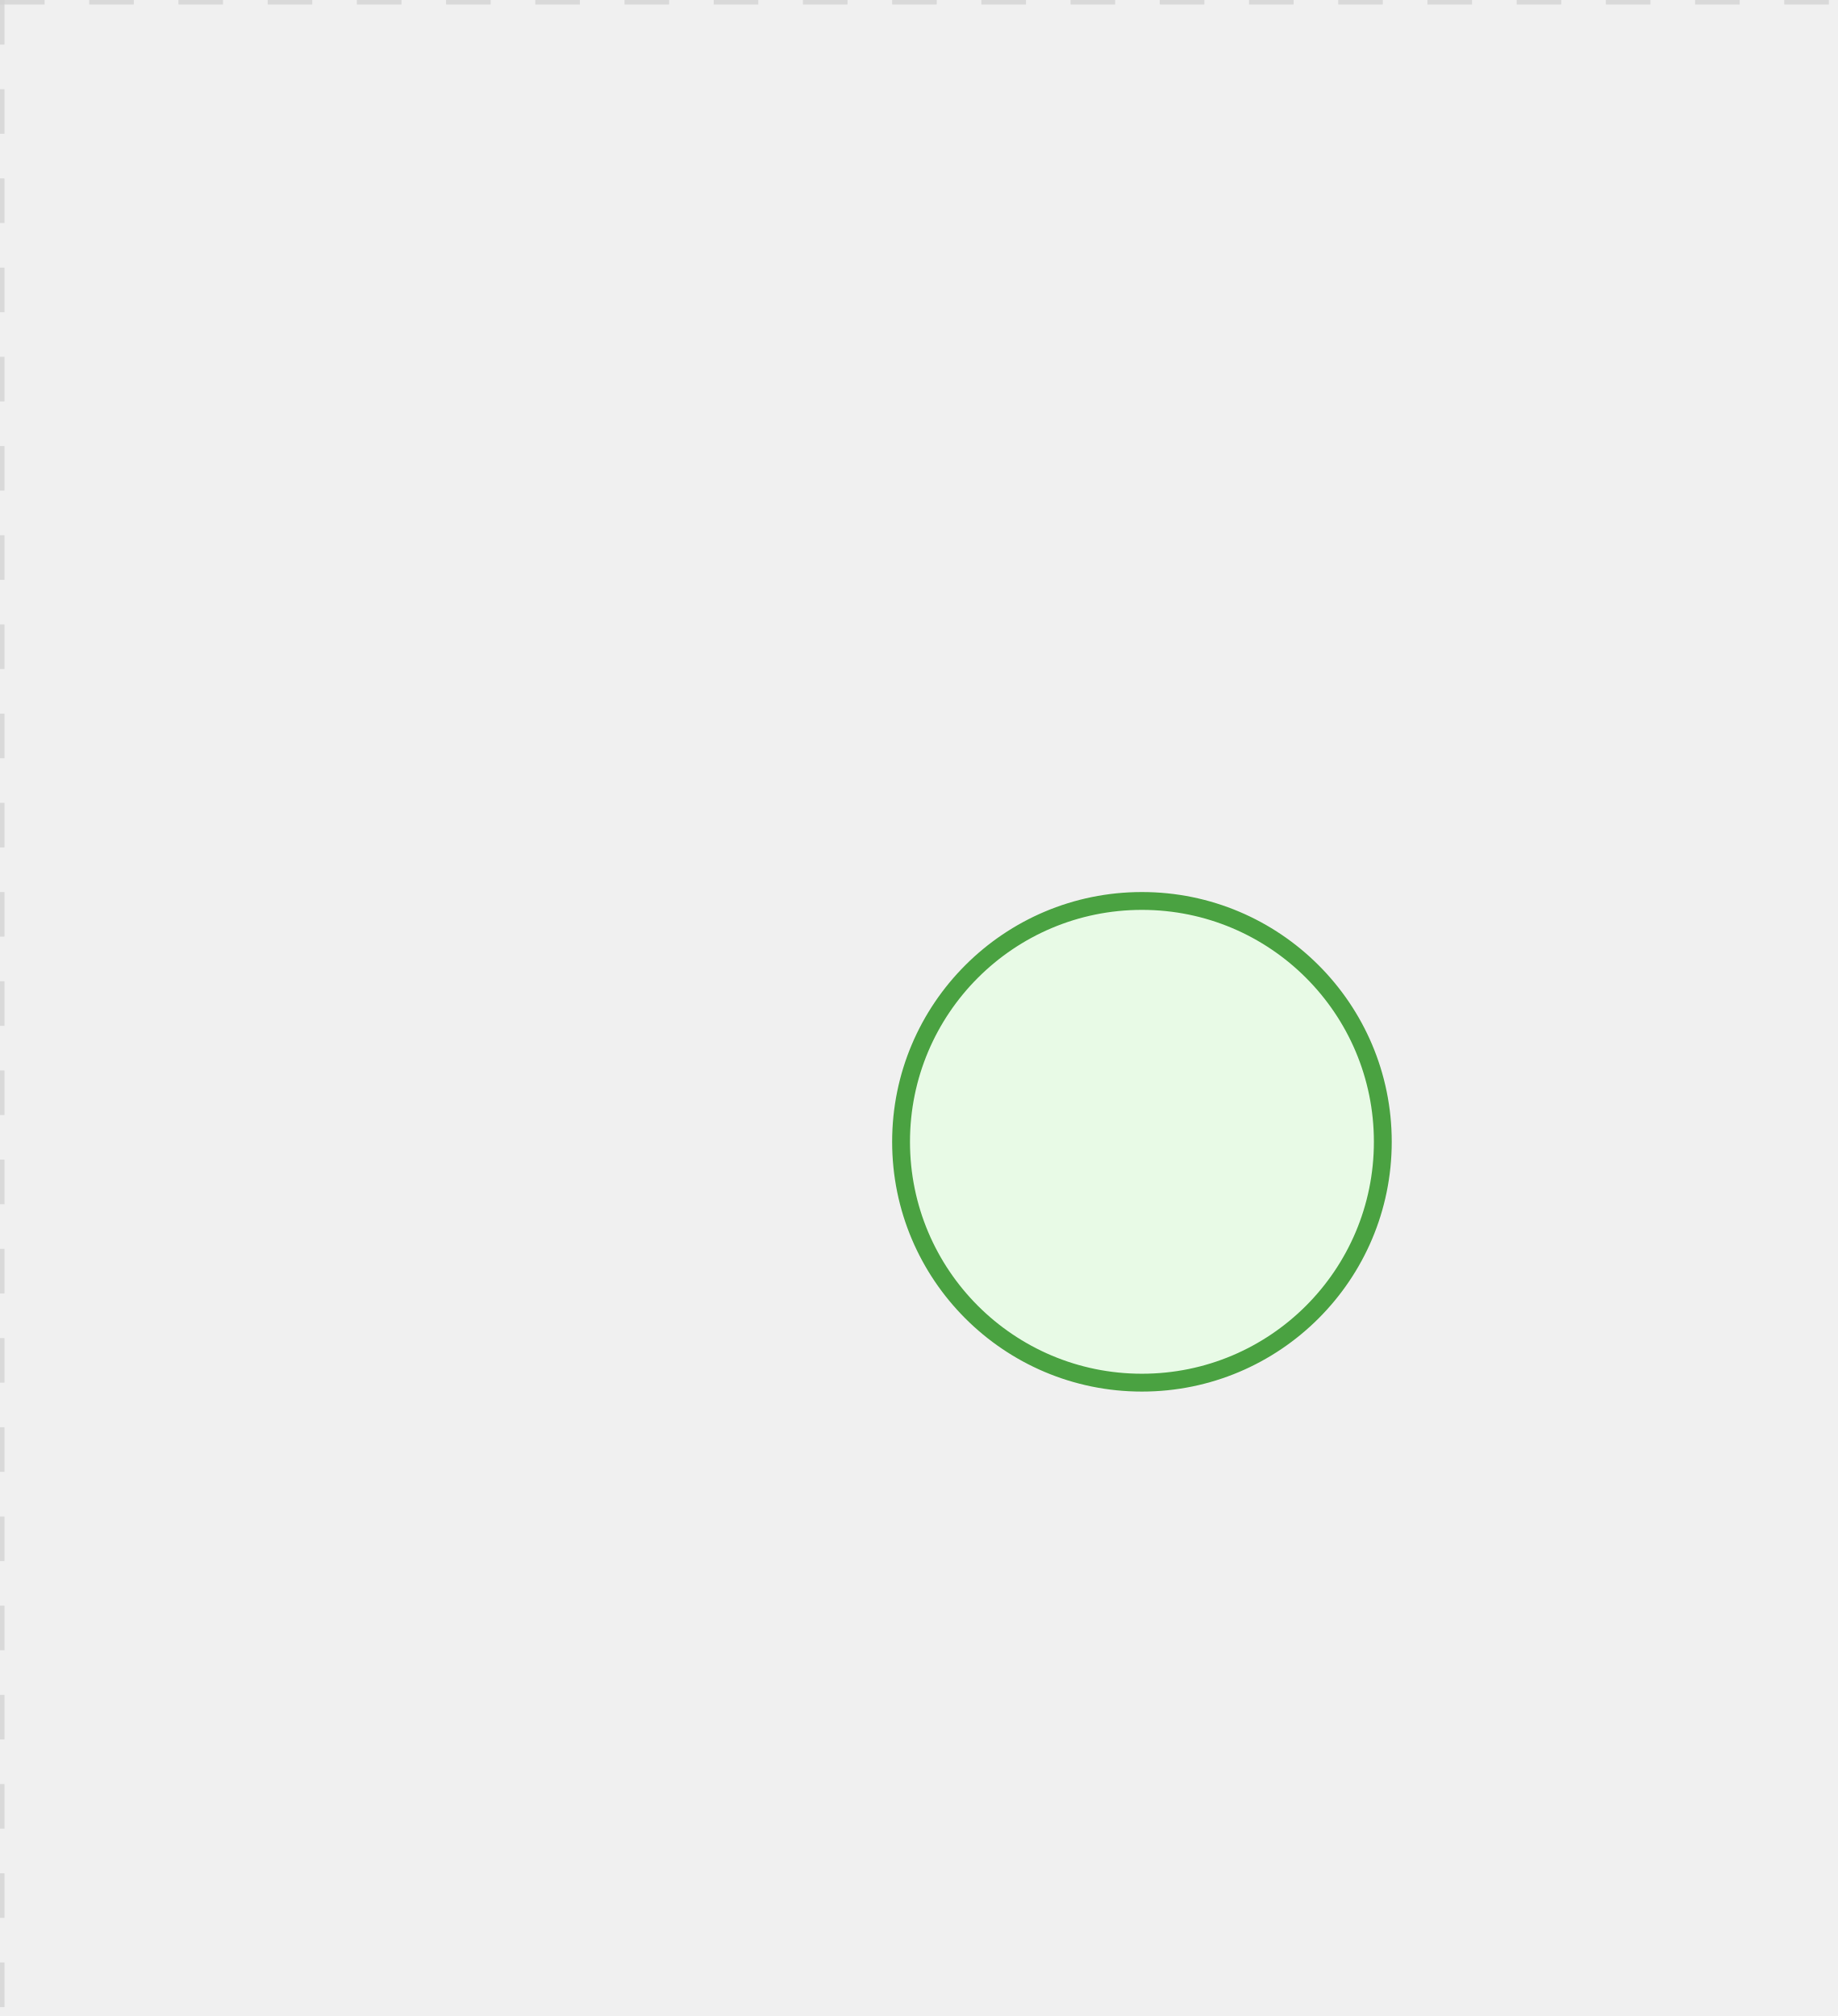
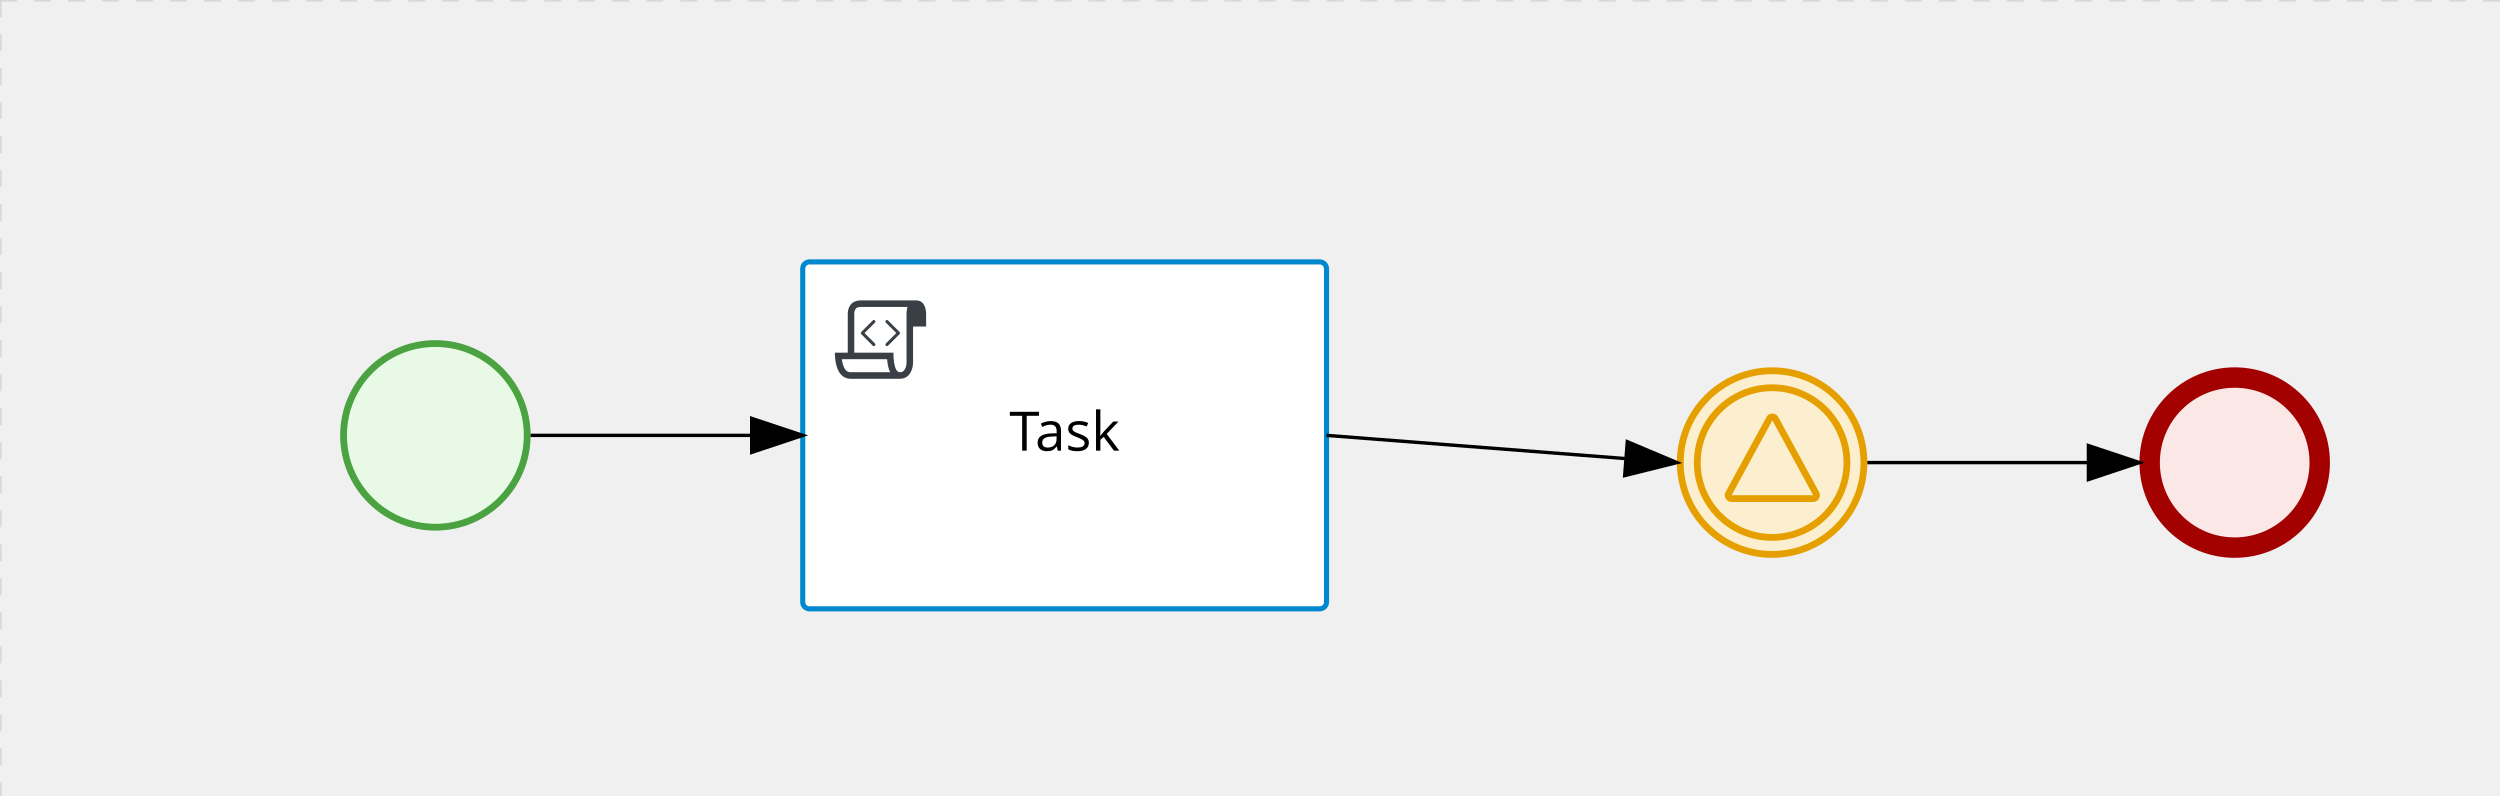
- <svg xmlns="http://www.w3.org/2000/svg" version="1.1" width="206" height="226" viewBox="0 0 206 226">
+ <svg xmlns="http://www.w3.org/2000/svg" version="1.1" width="735" height="234" viewBox="0 0 735 234">
  <defs />
  <g transform="matrix(1,0,0,1,0,0)">
    <g>
      <g>
        <g>
          <path fill="none" stroke="#d3d3d3" paint-order="fill stroke markers" d=" M 0 0 L 1200 0" stroke-miterlimit="10" stroke-opacity="0.8" stroke-dasharray="5" />
        </g>
        <g>
          <path fill="none" stroke="#d3d3d3" paint-order="fill stroke markers" d=" M 0 0 L 0 800" stroke-miterlimit="10" stroke-opacity="0.8" stroke-dasharray="5" />
        </g>
      </g>
      <g id="_D429CE3B-737E-4C1D-86E8-2ED88925C6C6" bpmn2nodeid="_D429CE3B-737E-4C1D-86E8-2ED88925C6C6" transform="matrix(1,0,0,1,100,100)">
        <g>
          <path fill="none" stroke="none" />
        </g>
        <g transform="matrix(0.125,0,0,0.125,0,0)">
          <g transform="matrix(1,0,0,1,0,0)">
            <path fill="#e8fae6" stroke="none" id="_D429CE3B-737E-4C1D-86E8-2ED88925C6C6?shapeType=BACKGROUND" paint-order="stroke fill markers" d=" M 0 0 M 444 224 C 444 263.9 434.2 300.8 414.4 334.5 C 394.7 368.2 368 394.9 334.4 414.5 C 300.8 434.1 263.9 444 224 444 C 184.1 444 147.2 434.2 113.5 414.4 C 79.8 394.7 53.1 368 33.5 334.4 C 13.9 300.8 4 263.9 4 224 C 4 184.1 13.8 147.2 33.6 113.5 C 53.4 79.8 80.1 53.1 113.6 33.5 C 147.1 13.9 184.1 4 224 4 C 263.9 4 300.8 13.8 334.5 33.6 C 368.2 53.4 394.9 80.1 414.5 113.6 C 434.1 147.1 444 184.1 444 224 Z" />
          </g>
          <g>
            <g transform="matrix(1,0,0,1,0,0)">
              <g transform="matrix(1,0,0,1,0,0)">
                <path fill="#4aa241" stroke="none" id="_D429CE3B-737E-4C1D-86E8-2ED88925C6C6?shapeType=BORDER&amp;renderType=FILL" paint-order="stroke fill markers" d=" M 0 0 M 224 0 C 100.3 0 0 100.3 0 224 C 0 347.7 100.3 448 224 448 C 347.7 448 448 347.7 448 224 C 448 100.3 347.7 0 224 0 Z M 0 0 M 224 432 C 109.1 432 16 338.9 16 224 C 16 109.1 109.1 16 224 16 C 338.9 16 432 109.1 432 224 C 432 338.9 338.9 432 224 432 Z" />
              </g>
            </g>
          </g>
        </g>
        <g transform="matrix(1,0,0,1,28,61)" />
      </g>
+       <g id="_21CF7C5D-B372-4287-B4E7-50EBCC086CB0" bpmn2nodeid="_21CF7C5D-B372-4287-B4E7-50EBCC086CB0" transform="matrix(1,0,0,1,493,108)">
+         <g>
+           <path fill="none" stroke="none" />
+         </g>
+         <g transform="matrix(0.125,0,0,0.125,0,0)">
+           <g transform="matrix(1,0,0,1,0,0)">
+             <path fill="#fbefcf" stroke="none" id="_21CF7C5D-B372-4287-B4E7-50EBCC086CB0?shapeType=BACKGROUND" paint-order="stroke fill markers" d=" M 0 0 M 444 224 C 444 263.9 434.2 300.8 414.4 334.5 C 394.7 368.2 368 394.9 334.4 414.5 C 300.8 434.1 263.9 444 224 444 C 184.1 444 147.2 434.2 113.5 414.4 C 79.8 394.7 53.1 368 33.5 334.4 C 13.9 300.8 4 263.9 4 224 C 4 184.1 13.8 147.2 33.6 113.5 C 53.4 79.8 80.1 53.1 113.6 33.5 C 147.1 13.9 184.1 4 224 4 C 263.9 4 300.8 13.8 334.5 33.6 C 368.2 53.4 394.9 80.1 414.5 113.6 C 434.1 147.1 444 184.1 444 224 Z" />
+           </g>
+           <g>
+             <g transform="matrix(1,0,0,1,0,0)">
+               <g transform="matrix(1,0,0,1,0,0)">
+                 <path fill="#e5a000" stroke="none" id="_21CF7C5D-B372-4287-B4E7-50EBCC086CB0?shapeType=BORDER&amp;renderType=FILL" paint-order="stroke fill markers" d=" M 0 0 M 224 408 C 122.5 408 40 325.5 40 224 C 40 122.5 122.5 40 224 40 C 325.5 40 408 122.5 408 224 C 408 325.5 325.5 408 224 408 Z M 0 0 M 224 56 C 131.4 56 56 131.4 56 224 C 56 316.6 131.4 392 224 392 C 316.6 392 392 316.6 392 224 C 392 131.4 316.6 56 224 56 Z M 0 0 M 224 16 C 252.1 16 279.3 21.5 305 32.3 C 329.8 42.8 352 57.8 371.1 76.9 C 390.2 96 405.2 118.3 415.7 143 C 426.5 168.6 432 195.9 432 224 C 432 252.1 426.5 279.3 415.7 305 C 405.2 329.8 390.2 352 371.1 371.1 C 352 390.2 329.7 405.2 305 415.7 C 279.4 426.5 252.1 432 224 432 C 195.9 432 168.7 426.5 143 415.7 C 118.2 405.2 96 390.2 76.9 371.1 C 57.8 352 42.8 329.7 32.3 305 C 21.5 279.3 16 252.1 16 224 C 16 195.9 21.5 168.7 32.3 143 C 42.8 118.2 57.8 96 76.9 76.9 C 96 57.8 118.3 42.8 143 32.3 C 168.7 21.5 195.9 16 224 16 M 224 0 C 100.3 0 0 100.3 0 224 C 0 347.7 100.3 448 224 448 C 347.7 448 448 347.7 448 224 C 448 100.3 347.7 0 224 0 L 224 0 Z" />
+               </g>
+             </g>
+           </g>
+           <g>
+             <g transform="matrix(1,0,0,1,0,0)">
+               <g transform="matrix(1,0,0,1,0,0)">
+                 <path fill="#e5a000" stroke="none" id="_21CF7C5D-B372-4287-B4E7-50EBCC086CB0undefined" paint-order="stroke fill markers" d=" M 0 0 M 224.6 124.8 L 320.5 300.7 L 128.8 300.7 L 224.6 124.8 M 224.6 108.7 C 221.7 108.7 219 109.5 216.5 110.9 C 214 112.3 212.1 114.5 210.6 117 L 114.7 293 C 111.8 298.2 111.9 303.5 114.9 308.8 C 116.3 311.2 118.2 313.2 120.7 314.6 C 123.1 316 125.8 316.7 128.7 316.7 L 320.5 316.7 C 323.4 316.7 325.9 316 328.4 314.6 C 330.9 313.2 332.8 311.3 334.2 308.8 C 337.3 303.6 337.3 298.3 334.4 293 L 238.5 117 C 237.1 114.4 235.2 112.4 232.7 110.9 C 230.2 109.4 227.5 108.7 224.6 108.7 L 224.6 108.7 Z" />
+               </g>
+             </g>
+           </g>
+         </g>
+         <g transform="matrix(1,0,0,1,28,61)" />
+       </g>
+       <g id="_EA3EB6BD-E4EA-4E74-B92E-B8266657F74D" bpmn2nodeid="_EA3EB6BD-E4EA-4E74-B92E-B8266657F74D" transform="matrix(1,0,0,1,629,108)">
+         <g>
+           <path fill="none" stroke="none" />
+         </g>
+         <g transform="matrix(0.125,0,0,0.125,0,0)">
+           <g transform="matrix(1,0,0,1,0,0)">
+             <path fill="#fce7e7" stroke="none" id="_EA3EB6BD-E4EA-4E74-B92E-B8266657F74D?shapeType=BACKGROUND" paint-order="stroke fill markers" d=" M 0 0 M 444 224 C 444 263.9 434.2 300.8 414.4 334.5 C 394.7 368.2 368 394.9 334.4 414.5 C 300.8 434.1 263.9 444 224 444 C 184.1 444 147.2 434.2 113.5 414.4 C 79.8 394.7 53.1 368 33.5 334.4 C 13.9 300.8 4 263.9 4 224 C 4 184.1 13.8 147.2 33.6 113.5 C 53.4 79.8 80.1 53.1 113.6 33.5 C 147.1 13.9 184.1 4 224 4 C 263.9 4 300.8 13.8 334.5 33.6 C 368.2 53.4 394.9 80.1 414.5 113.6 C 434.1 147.1 444 184.1 444 224 Z" />
+           </g>
+           <g>
+             <g transform="matrix(1,0,0,1,0,0)">
+               <g transform="matrix(1,0,0,1,0,0)">
+                 <path fill="#a30000" stroke="none" id="_EA3EB6BD-E4EA-4E74-B92E-B8266657F74D?shapeType=BORDER&amp;renderType=FILL" paint-order="stroke fill markers" d=" M 0 0 M 224 0 C 100.3 0 0 100.3 0 224 C 0 347.7 100.3 448 224 448 C 347.7 448 448 347.7 448 224 C 448 100.3 347.7 0 224 0 Z M 0 0 M 224 400 C 126.8 400 48 321.2 48 224 C 48 126.8 126.8 48 224 48 C 321.2 48 400 126.8 400 224 C 400 321.2 321.2 400 224 400 Z" />
+               </g>
+             </g>
+           </g>
+         </g>
+         <g transform="matrix(1,0,0,1,28,61)" />
+       </g>
+       <g id="_9A692E73-E86E-40E8-93A2-D6FE16664F0B" bpmn2nodeid="_9A692E73-E86E-40E8-93A2-D6FE16664F0B" transform="matrix(1,0,0,1,236,77)">
+         <g>
+           <path fill="none" stroke="none" />
+         </g>
+         <g transform="matrix(1,0,0,1,0,0)">
+           <path fill="#ffffff" stroke="none" id="_9A692E73-E86E-40E8-93A2-D6FE16664F0B?shapeType=BACKGROUND" paint-order="stroke fill markers" d=" M 2 0 L 152 0 L 152 0 A 2 2 0 0 1 154 2 L 154 100 L 154 100 A 2 2 0 0 1 152 102 L 2 102 L 2 102 A 2 2 0 0 1 0 100 L 0 2 L 0 2 A 2 2 0 0 1 2 0 Z" />
+         </g>
+         <g transform="matrix(1,0,0,1,0,0)">
+           <path fill="none" stroke="rgb(0,136,206)" id="_9A692E73-E86E-40E8-93A2-D6FE16664F0B?shapeType=BORDER&amp;renderType=STROKE" paint-order="fill stroke markers" d=" M 2 0 L 152 0 L 152 0 A 2 2 0 0 1 154 2 L 154 100 L 154 100 A 2 2 0 0 1 152 102 L 2 102 L 2 102 A 2 2 0 0 1 0 100 L 0 2 L 0 2 A 2 2 0 0 1 2 0 Z" stroke-miterlimit="10" stroke-width="1.5" stroke-dasharray="" />
+         </g>
+         <g>
+           <g transform="matrix(0.06,0,0,0.06,9.4,9.4)">
+             <g transform="matrix(1,0,0,1,0,0)">
+               <path fill="#393f44" stroke="none" id="_9A692E73-E86E-40E8-93A2-D6FE16664F0Bundefined" paint-order="stroke fill markers" d=" M 0 0 M 197.3 130.2 C 194.4 127.3 189.6 127.3 186.7 130.2 L 130.2 186.7 C 127.3 189.6 127.3 194.4 130.2 197.3 L 186.7 253.8 C 188.1 255.3 190.1 256 192 256 C 193.9 256 195.9 255.3 197.3 253.7 C 200.2 250.8 200.2 246 197.3 243.1 L 146.2 192 L 197.3 140.8 C 200.2 137.9 200.2 133.1 197.3 130.2 Z" />
+             </g>
+             <g transform="matrix(1,0,0,1,0,0)">
+               <path fill="#393f44" stroke="none" id="_9A692E73-E86E-40E8-93A2-D6FE16664F0Bundefined" paint-order="stroke fill markers" d=" M 0 0 M 261.3 130.2 C 258.4 127.3 253.6 127.3 250.7 130.2 C 247.8 133.1 247.8 137.9 250.7 140.8 L 301.8 191.9 L 250.7 243 C 247.8 245.9 247.8 250.7 250.7 253.6 C 252.1 255.3 254.1 256 256 256 C 257.9 256 259.9 255.3 261.3 253.8 L 317.8 197.3 C 320.7 194.4 320.7 189.6 317.8 186.7 L 261.3 130.2 Z" />
+             </g>
+             <g transform="matrix(1,0,0,1,0,0)">
+               <path fill="#393f44" stroke="none" id="_9A692E73-E86E-40E8-93A2-D6FE16664F0Bundefined" paint-order="stroke fill markers" d=" M 0 0 M 400 32 C 400 32 152.8 32 128 32 C 62 32 64 96 64 96 L 64 288 L 1 288 C 1 288 -4 416 78 416 L 320 416 C 368 416 384 368 384 336 C 384 314.2 384 224.4 384 160 L 448 160 L 448 96 C 448 96 449 32 400 32 Z M 0 0 M 78 383.9 C 68.5 383.9 61.6 381.1 55.5 374.9 C 43.4 362.4 37.5 339.6 34.9 320 L 256.9 320 C 257.1 322.7 257.3 325.4 257.6 328.2 C 260 351.6 264.7 370.1 271.9 383.9 L 78 383.9 L 78 383.9 Z M 0 0 M 352 336 C 352 345.9 349.6 360.3 342.9 371 C 337.2 380.1 330.4 384 320 384 C 285 384 288 288 288 288 L 96 288 L 96 96 L 96 95.9 L 96 95.1 C 96 90.6 97.6 78.3 104.7 71.2 C 106.5 69.4 111.9 64 128 64 L 356.5 64 C 354.4 72.8 352.8 81.8 352.2 89.9 C 352.2 90.5 352.1 91.1 352.1 91.7 C 352.1 92 352.1 92.3 352.1 92.6 C 352 94.8 352 96 352 96 L 352 160 L 352 336 Z" />
+             </g>
+           </g>
+         </g>
+         <g transform="matrix(1,0,0,1,60.5,43.5)">
+           <text fill="#000000" stroke="none" font-family="Open Sans" font-size="12pt" font-style="normal" font-weight="normal" text-decoration="normal" x="16.5" y="12" text-anchor="middle" dominant-baseline="alphabetic">Task</text>
+         </g>
+       </g>
+       <g id="_924E5038-39A6-45E1-A382-7CEEEAA3CC90" bpmn2nodeid="_924E5038-39A6-45E1-A382-7CEEEAA3CC90">
+         <g>
+           <path fill="none" stroke="#000000" paint-order="fill stroke markers" d=" M 156 128 L 221 128" stroke-miterlimit="10" stroke-dasharray="" />
+         </g>
+         <g transform="matrix(1,0,0,1,156,128)" />
+         <g transform="matrix(6.123233995736766e-17,1,-1,6.123233995736766e-17,236,123)">
+           <path fill="#000000" stroke="#000000" paint-order="fill stroke markers" d=" M 10 15 L 0 15 L 5 0 Z" stroke-miterlimit="10" stroke-dasharray="" />
+         </g>
+         <g transform="matrix(1,0,0,1,156,118)" />
+       </g>
+       <g id="_CD8778CD-B457-489B-A477-60255457F74F" bpmn2nodeid="_CD8778CD-B457-489B-A477-60255457F74F">
+         <g>
+           <path fill="none" stroke="#000000" paint-order="fill stroke markers" d=" M 390 128 L 478.045 134.838" stroke-miterlimit="10" stroke-dasharray="" />
+         </g>
+         <g transform="matrix(1,0,0,1,390,128)" />
+         <g transform="matrix(-0.07743668,0.9969973,-0.9969973,-0.07743668,493.3872,131.015)">
+           <path fill="#000000" stroke="#000000" paint-order="fill stroke markers" d=" M 10 15 L 0 15 L 5 0 Z" stroke-miterlimit="10" stroke-dasharray="" />
+         </g>
+         <g transform="matrix(1,0,0,1,390.7744,122.03)" />
+       </g>
+       <g id="_7B6BDA99-62E8-4985-982E-1F315AC2F2EB" bpmn2nodeid="_7B6BDA99-62E8-4985-982E-1F315AC2F2EB">
+         <g>
+           <path fill="none" stroke="#000000" paint-order="fill stroke markers" d=" M 549 136 L 614 136" stroke-miterlimit="10" stroke-dasharray="" />
+         </g>
+         <g transform="matrix(1,0,0,1,549,136)" />
+         <g transform="matrix(6.123233995736766e-17,1,-1,6.123233995736766e-17,629,131)">
+           <path fill="#000000" stroke="#000000" paint-order="fill stroke markers" d=" M 10 15 L 0 15 L 5 0 Z" stroke-miterlimit="10" stroke-dasharray="" />
+         </g>
+         <g transform="matrix(1,0,0,1,549,126)" />
+       </g>
      <g transform="matrix(1,0,0,1,100,100)" />
+       <g transform="matrix(1,0,0,1,493,108)" />
+       <g transform="matrix(1,0,0,1,629,108)" />
+       <g transform="matrix(1,0,0,1,236,77)" />
    </g>
  </g>
</svg>
